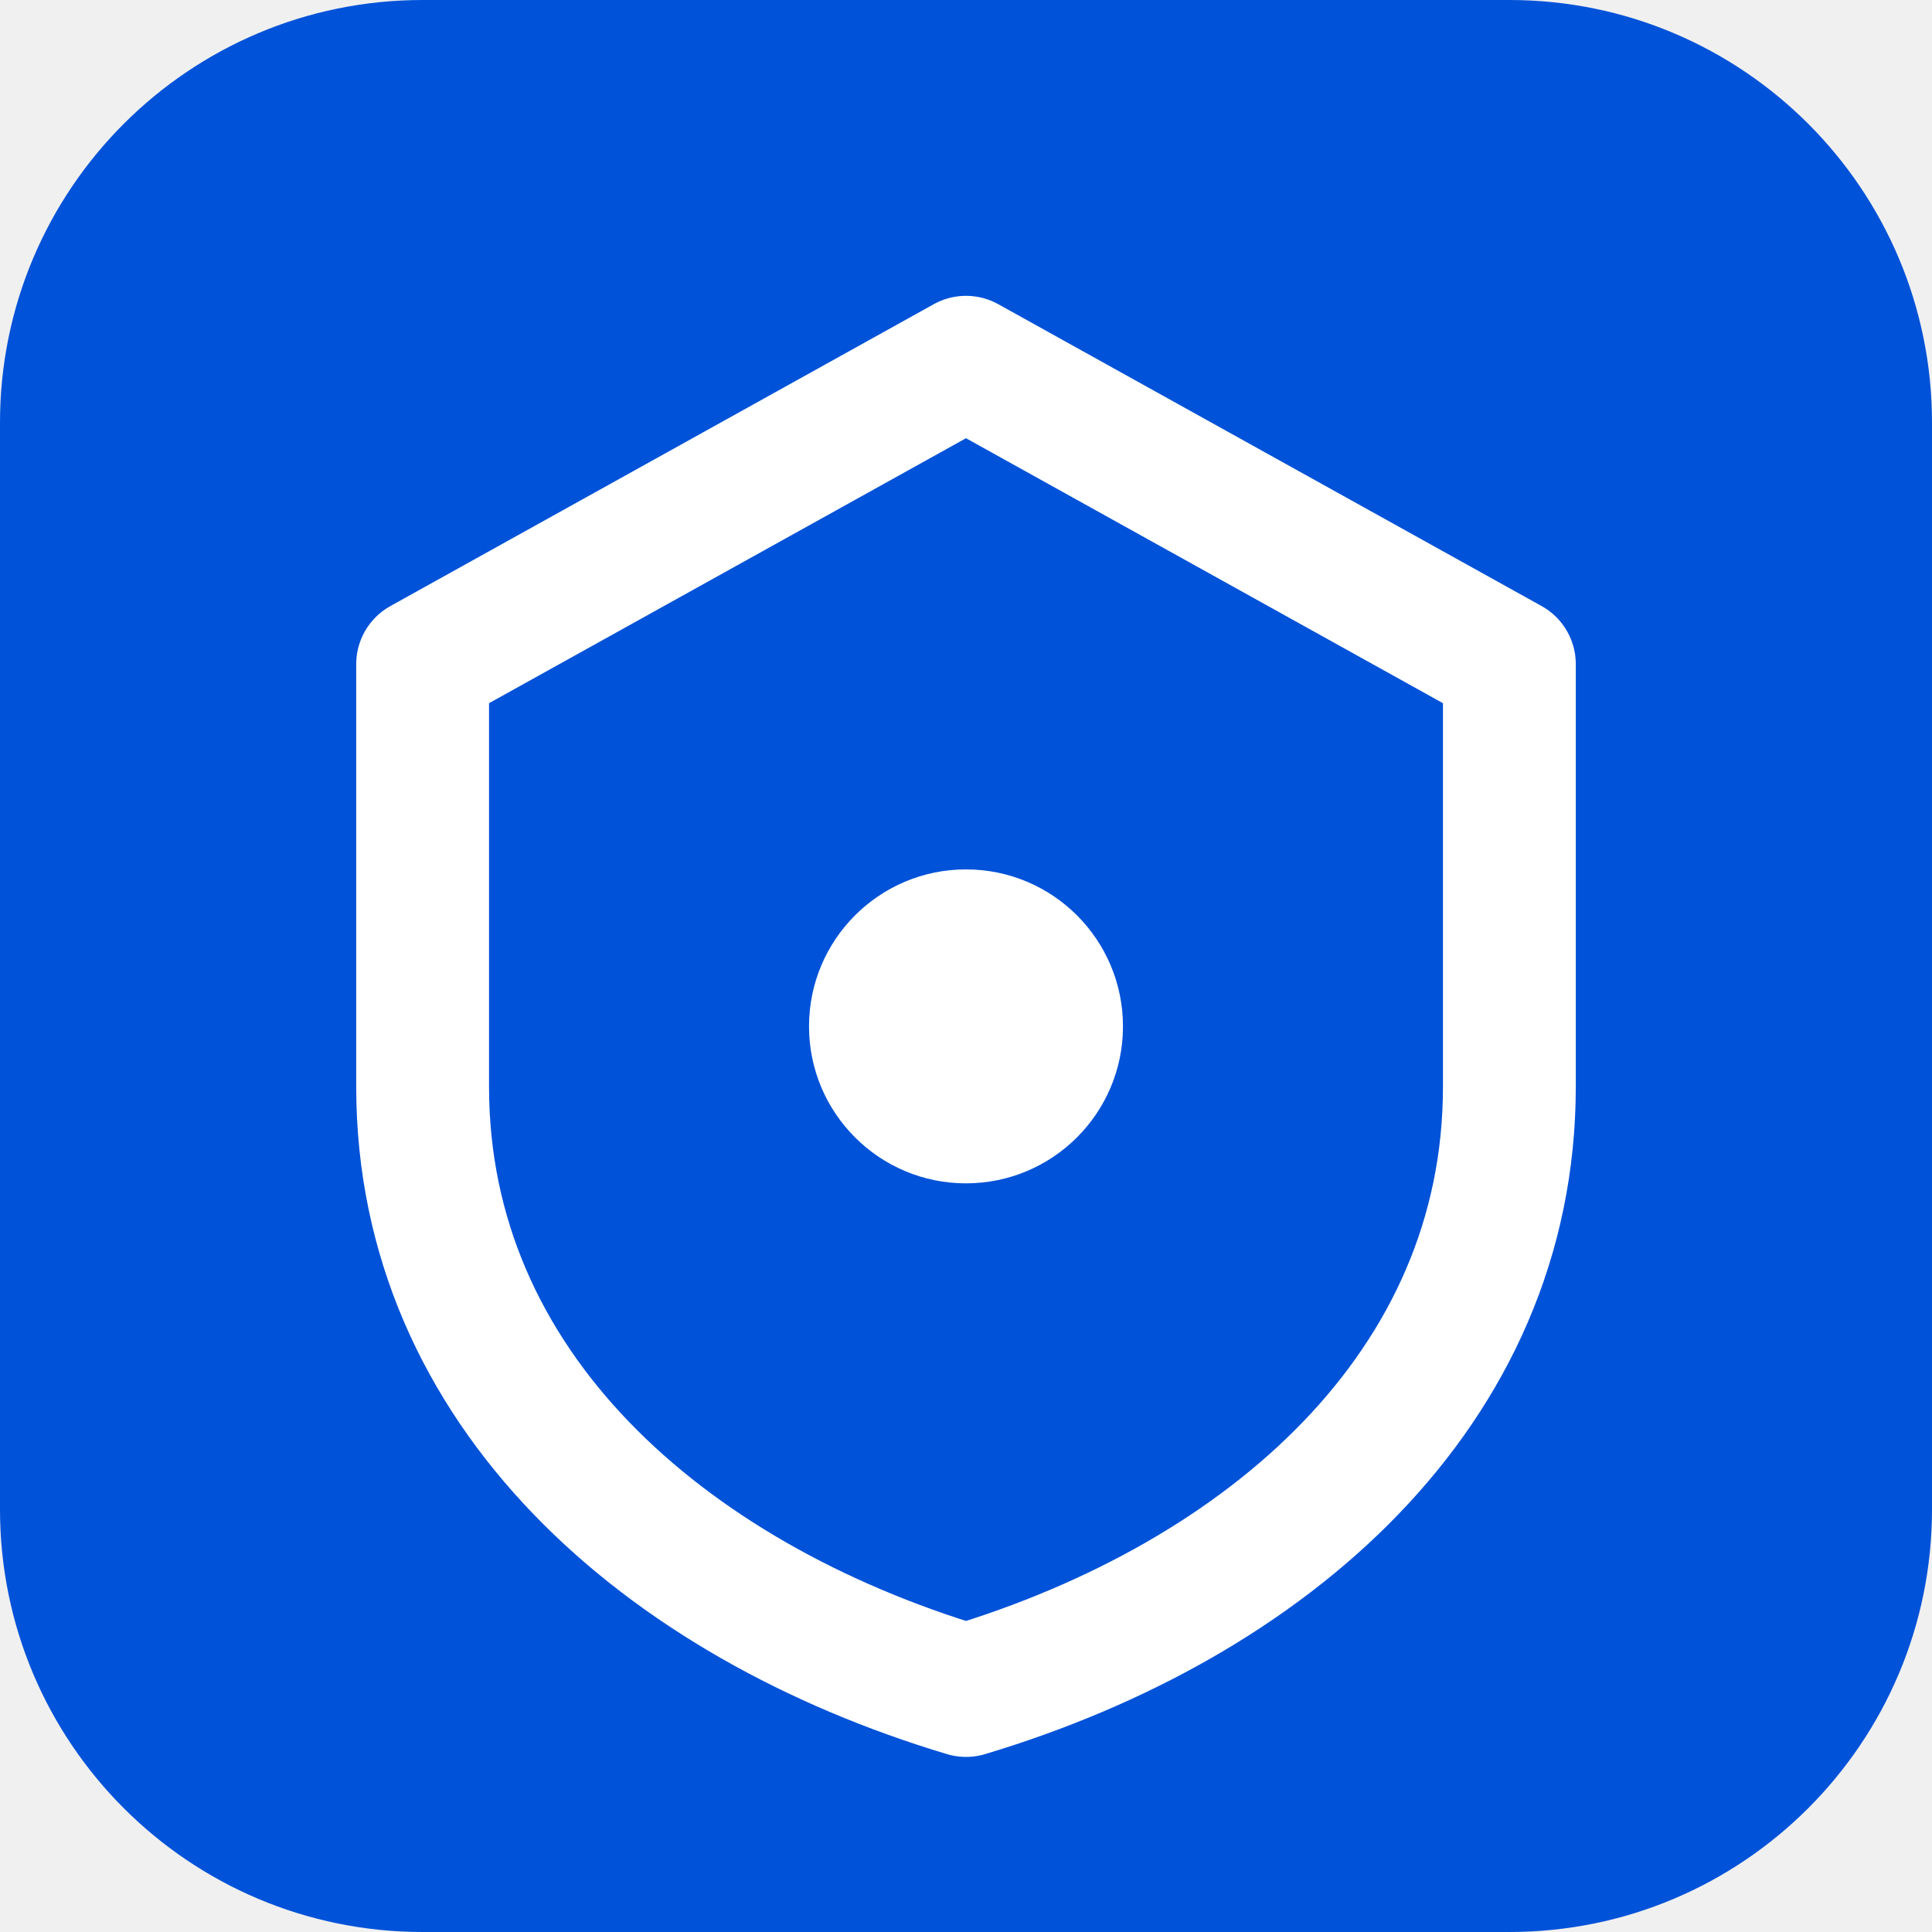
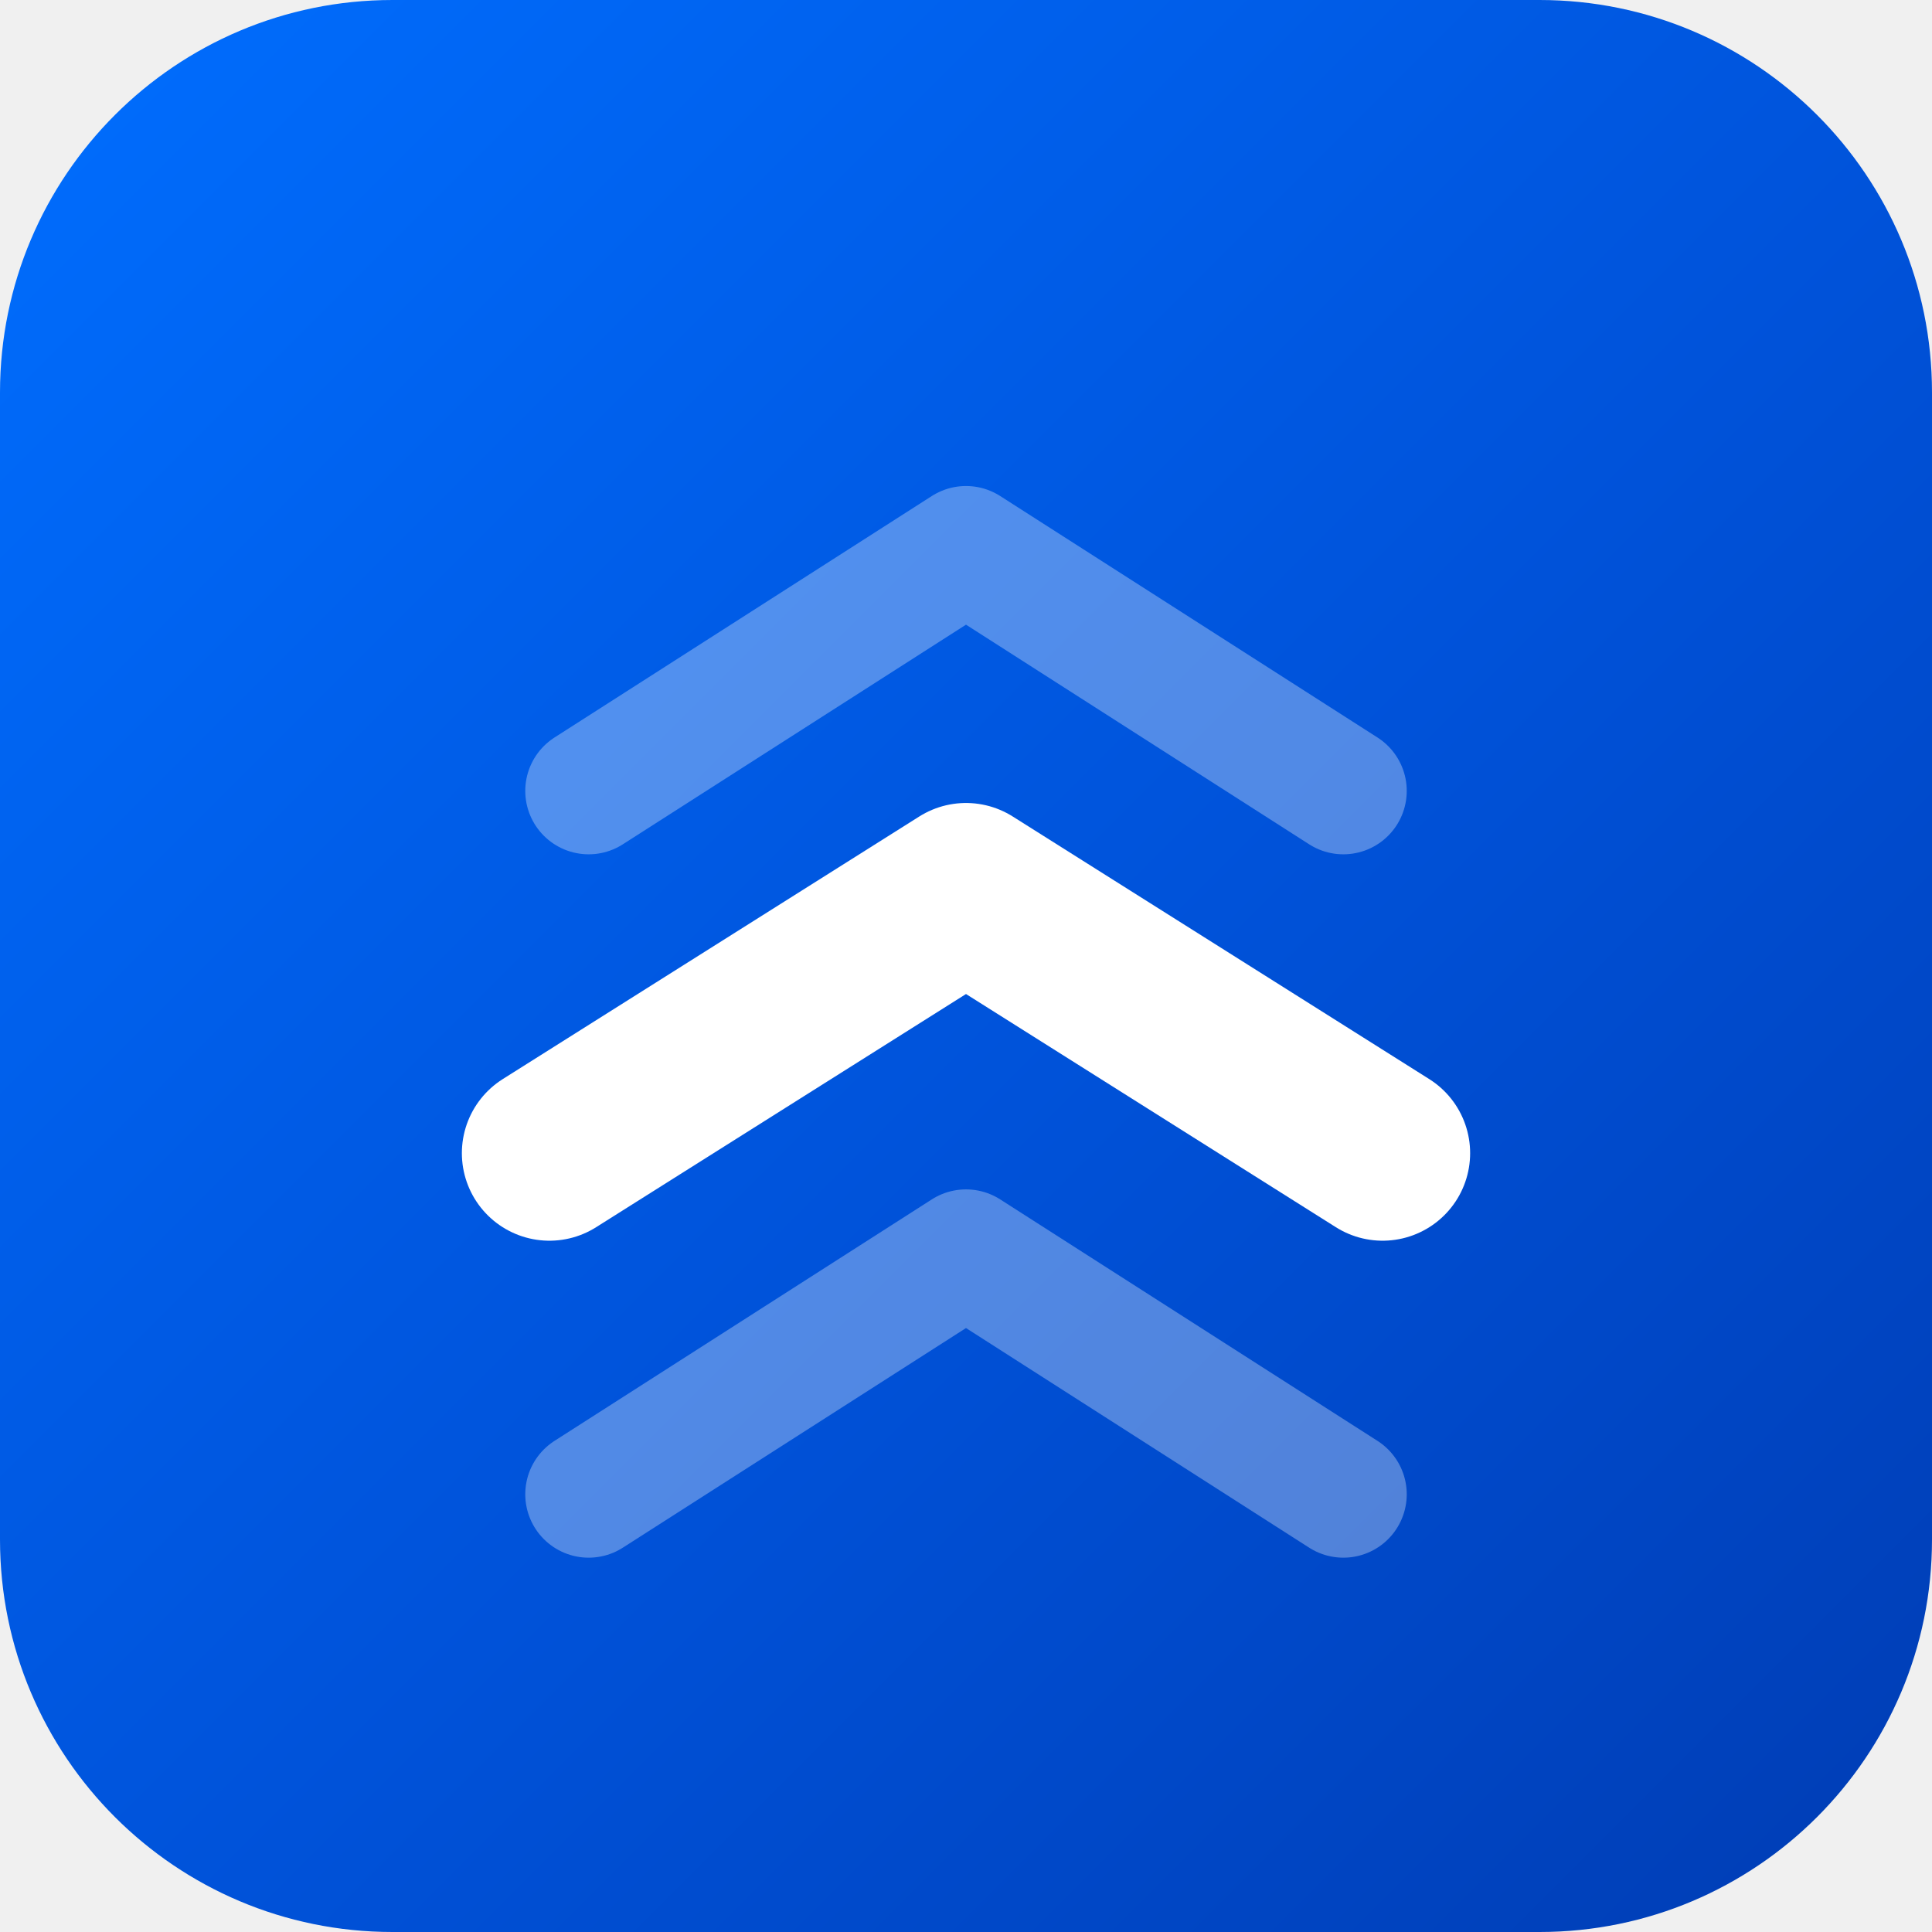
<svg xmlns="http://www.w3.org/2000/svg" viewBox="0 0 32 32">
-   <rect width="32" height="32" rx="7" fill="#0052d9" />
-   <path d="M16 6 L25 11 V18 C25 23 21 26.5 16 28 C11 26.5 7 23 7 18 V11 Z" fill="none" stroke="#ffffff" stroke-width="2.2" stroke-linejoin="round" />
-   <circle cx="16" cy="17" r="2.6" fill="#ffffff" />
+   <defs>
+     <linearGradient id="t" x1="0" y1="0" x2="1" y2="1">
+       <stop offset="0" stop-color="#006eff" />
+       <stop offset="0.55" stop-color="#0052d9" />
+       <stop offset="1" stop-color="#003cb3" />
+     </linearGradient>
+   </defs>
+   <rect width="32" height="32" rx="6.5" fill="url(#t)" />
+   <path d="M9.75 13.1 L16 9.1 L22.25 13.1" fill="none" stroke="#ffffff" stroke-opacity="0.32" stroke-width="2.1" stroke-linecap="round" stroke-linejoin="round" />
+   <path d="M9.1 19.1 L16 14.75 L22.9 19.1" fill="none" stroke="#ffffff" stroke-width="2.9" stroke-linecap="round" stroke-linejoin="round" />
+   <path d="M9.75 24.75 L16 20.75 L22.25 24.75" fill="none" stroke="#ffffff" stroke-opacity="0.32" stroke-width="2.1" stroke-linecap="round" stroke-linejoin="round" />
</svg>
